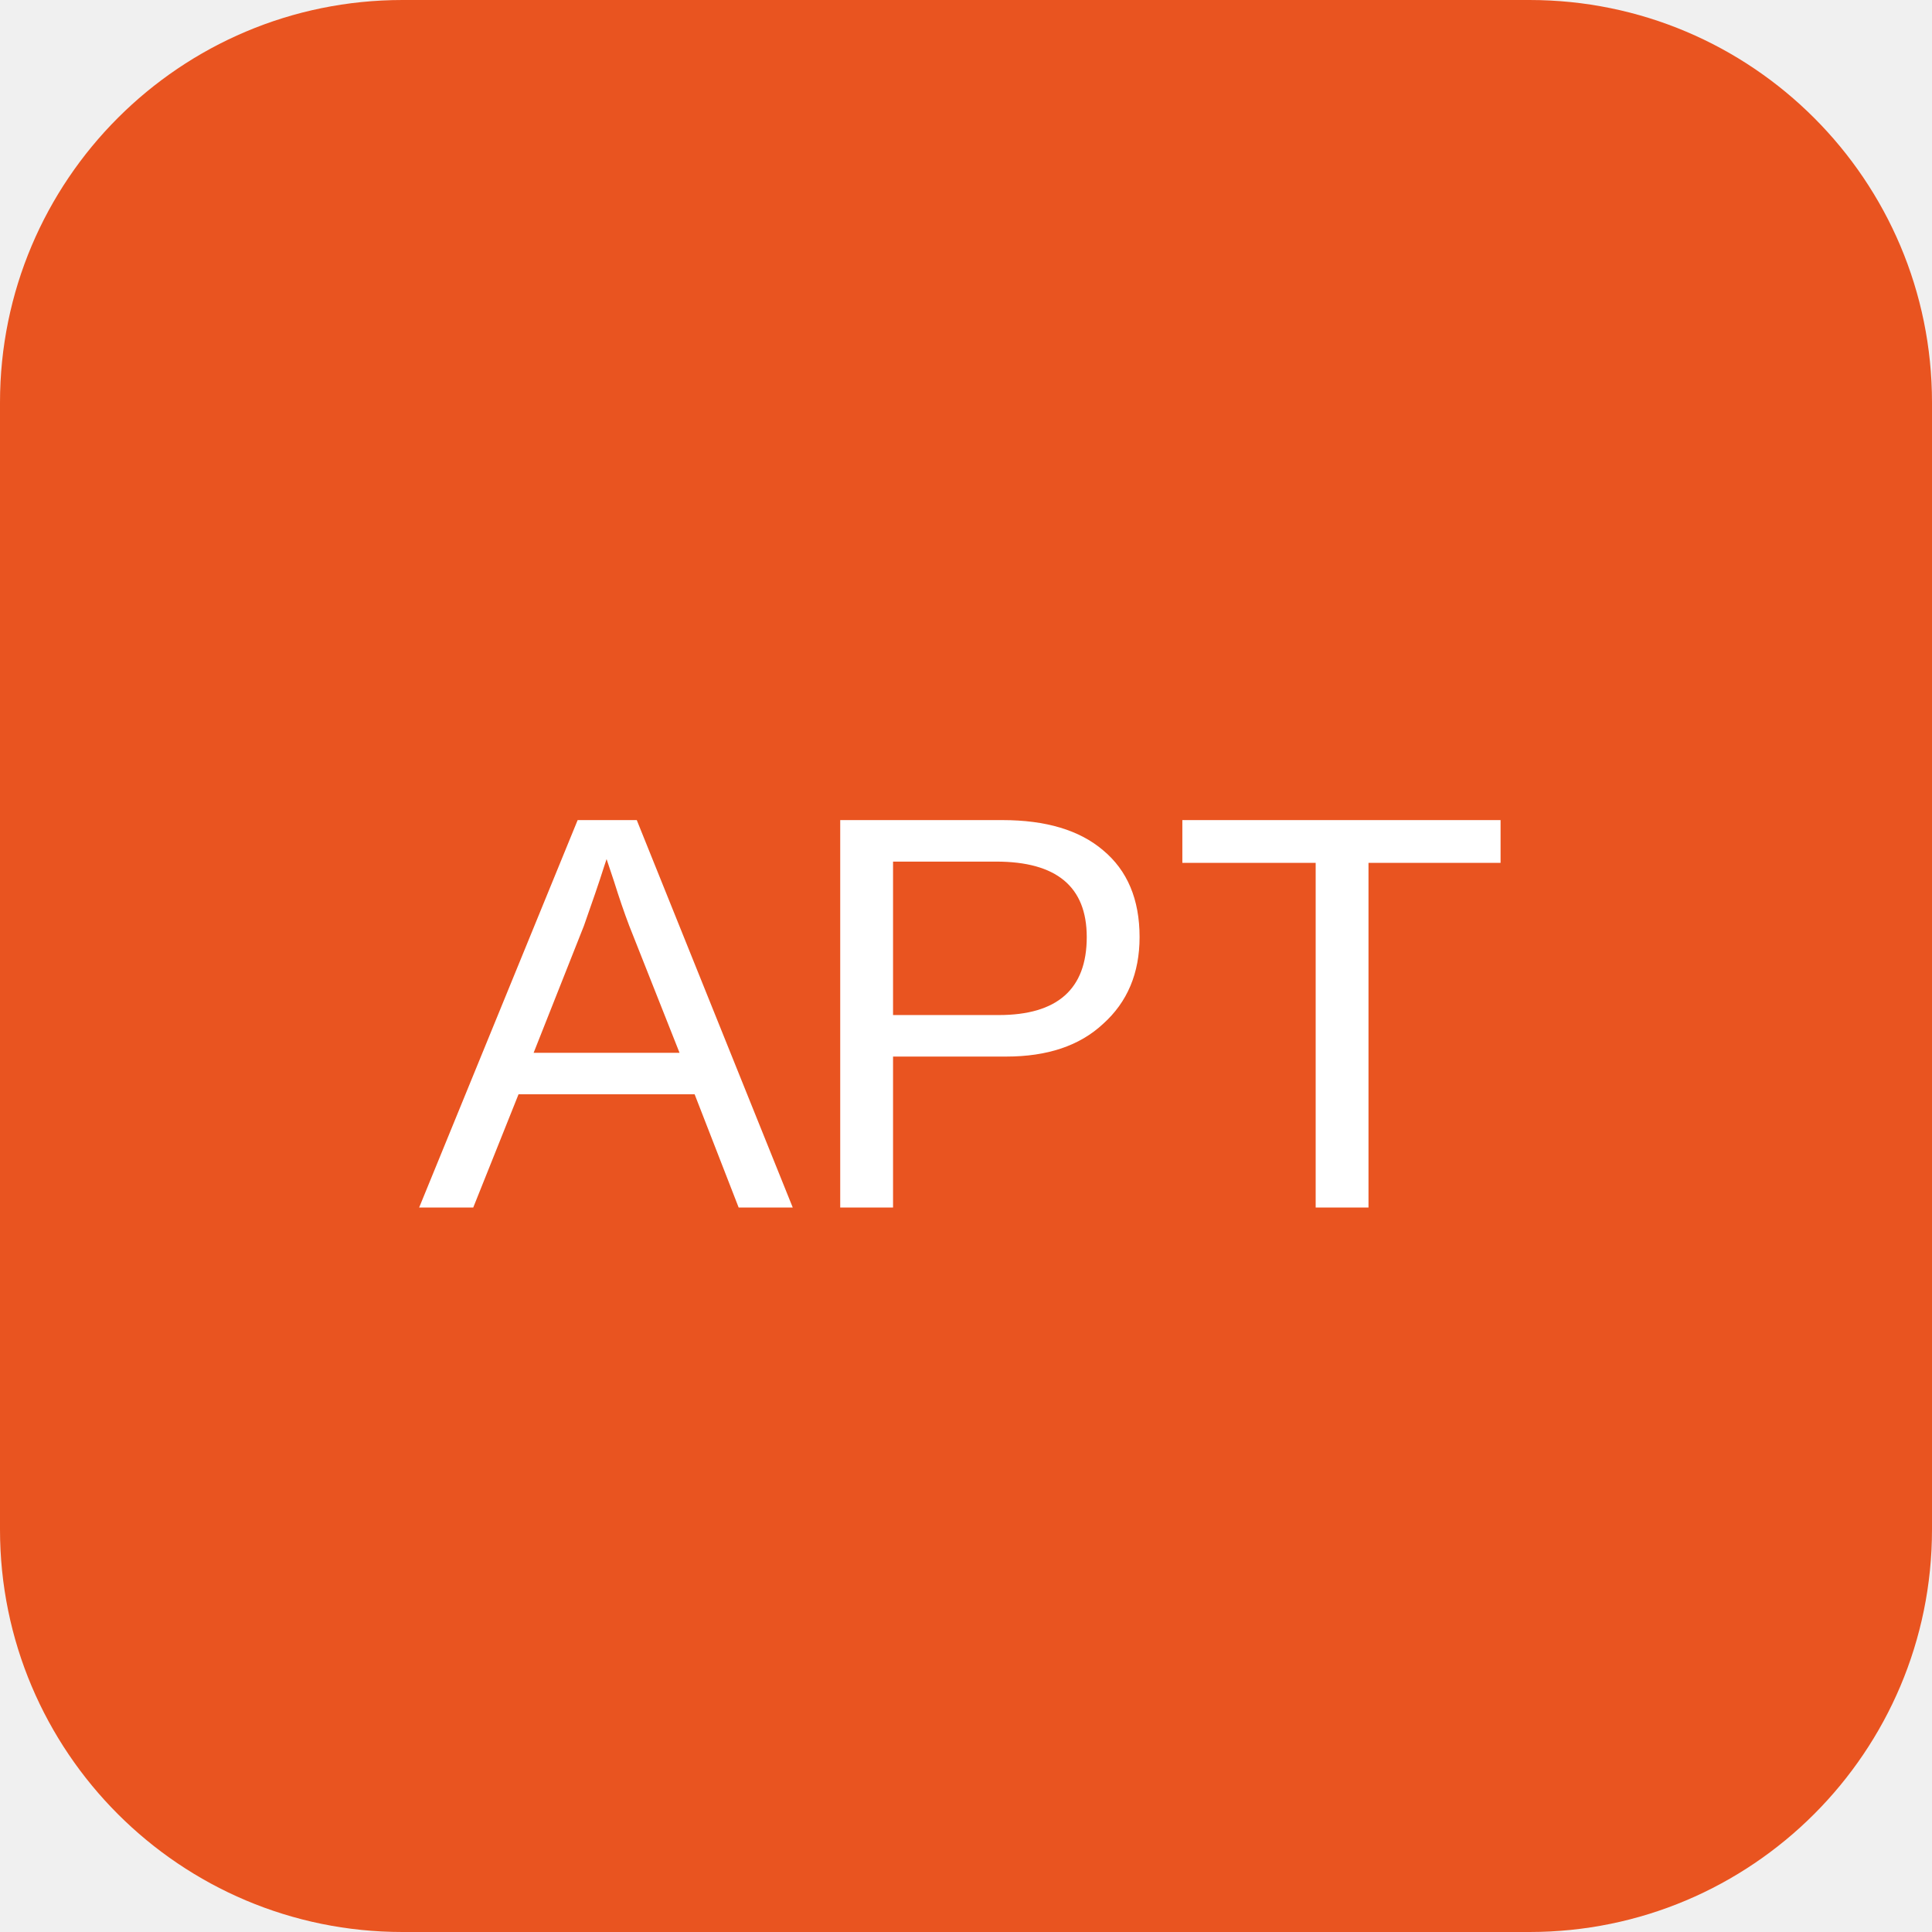
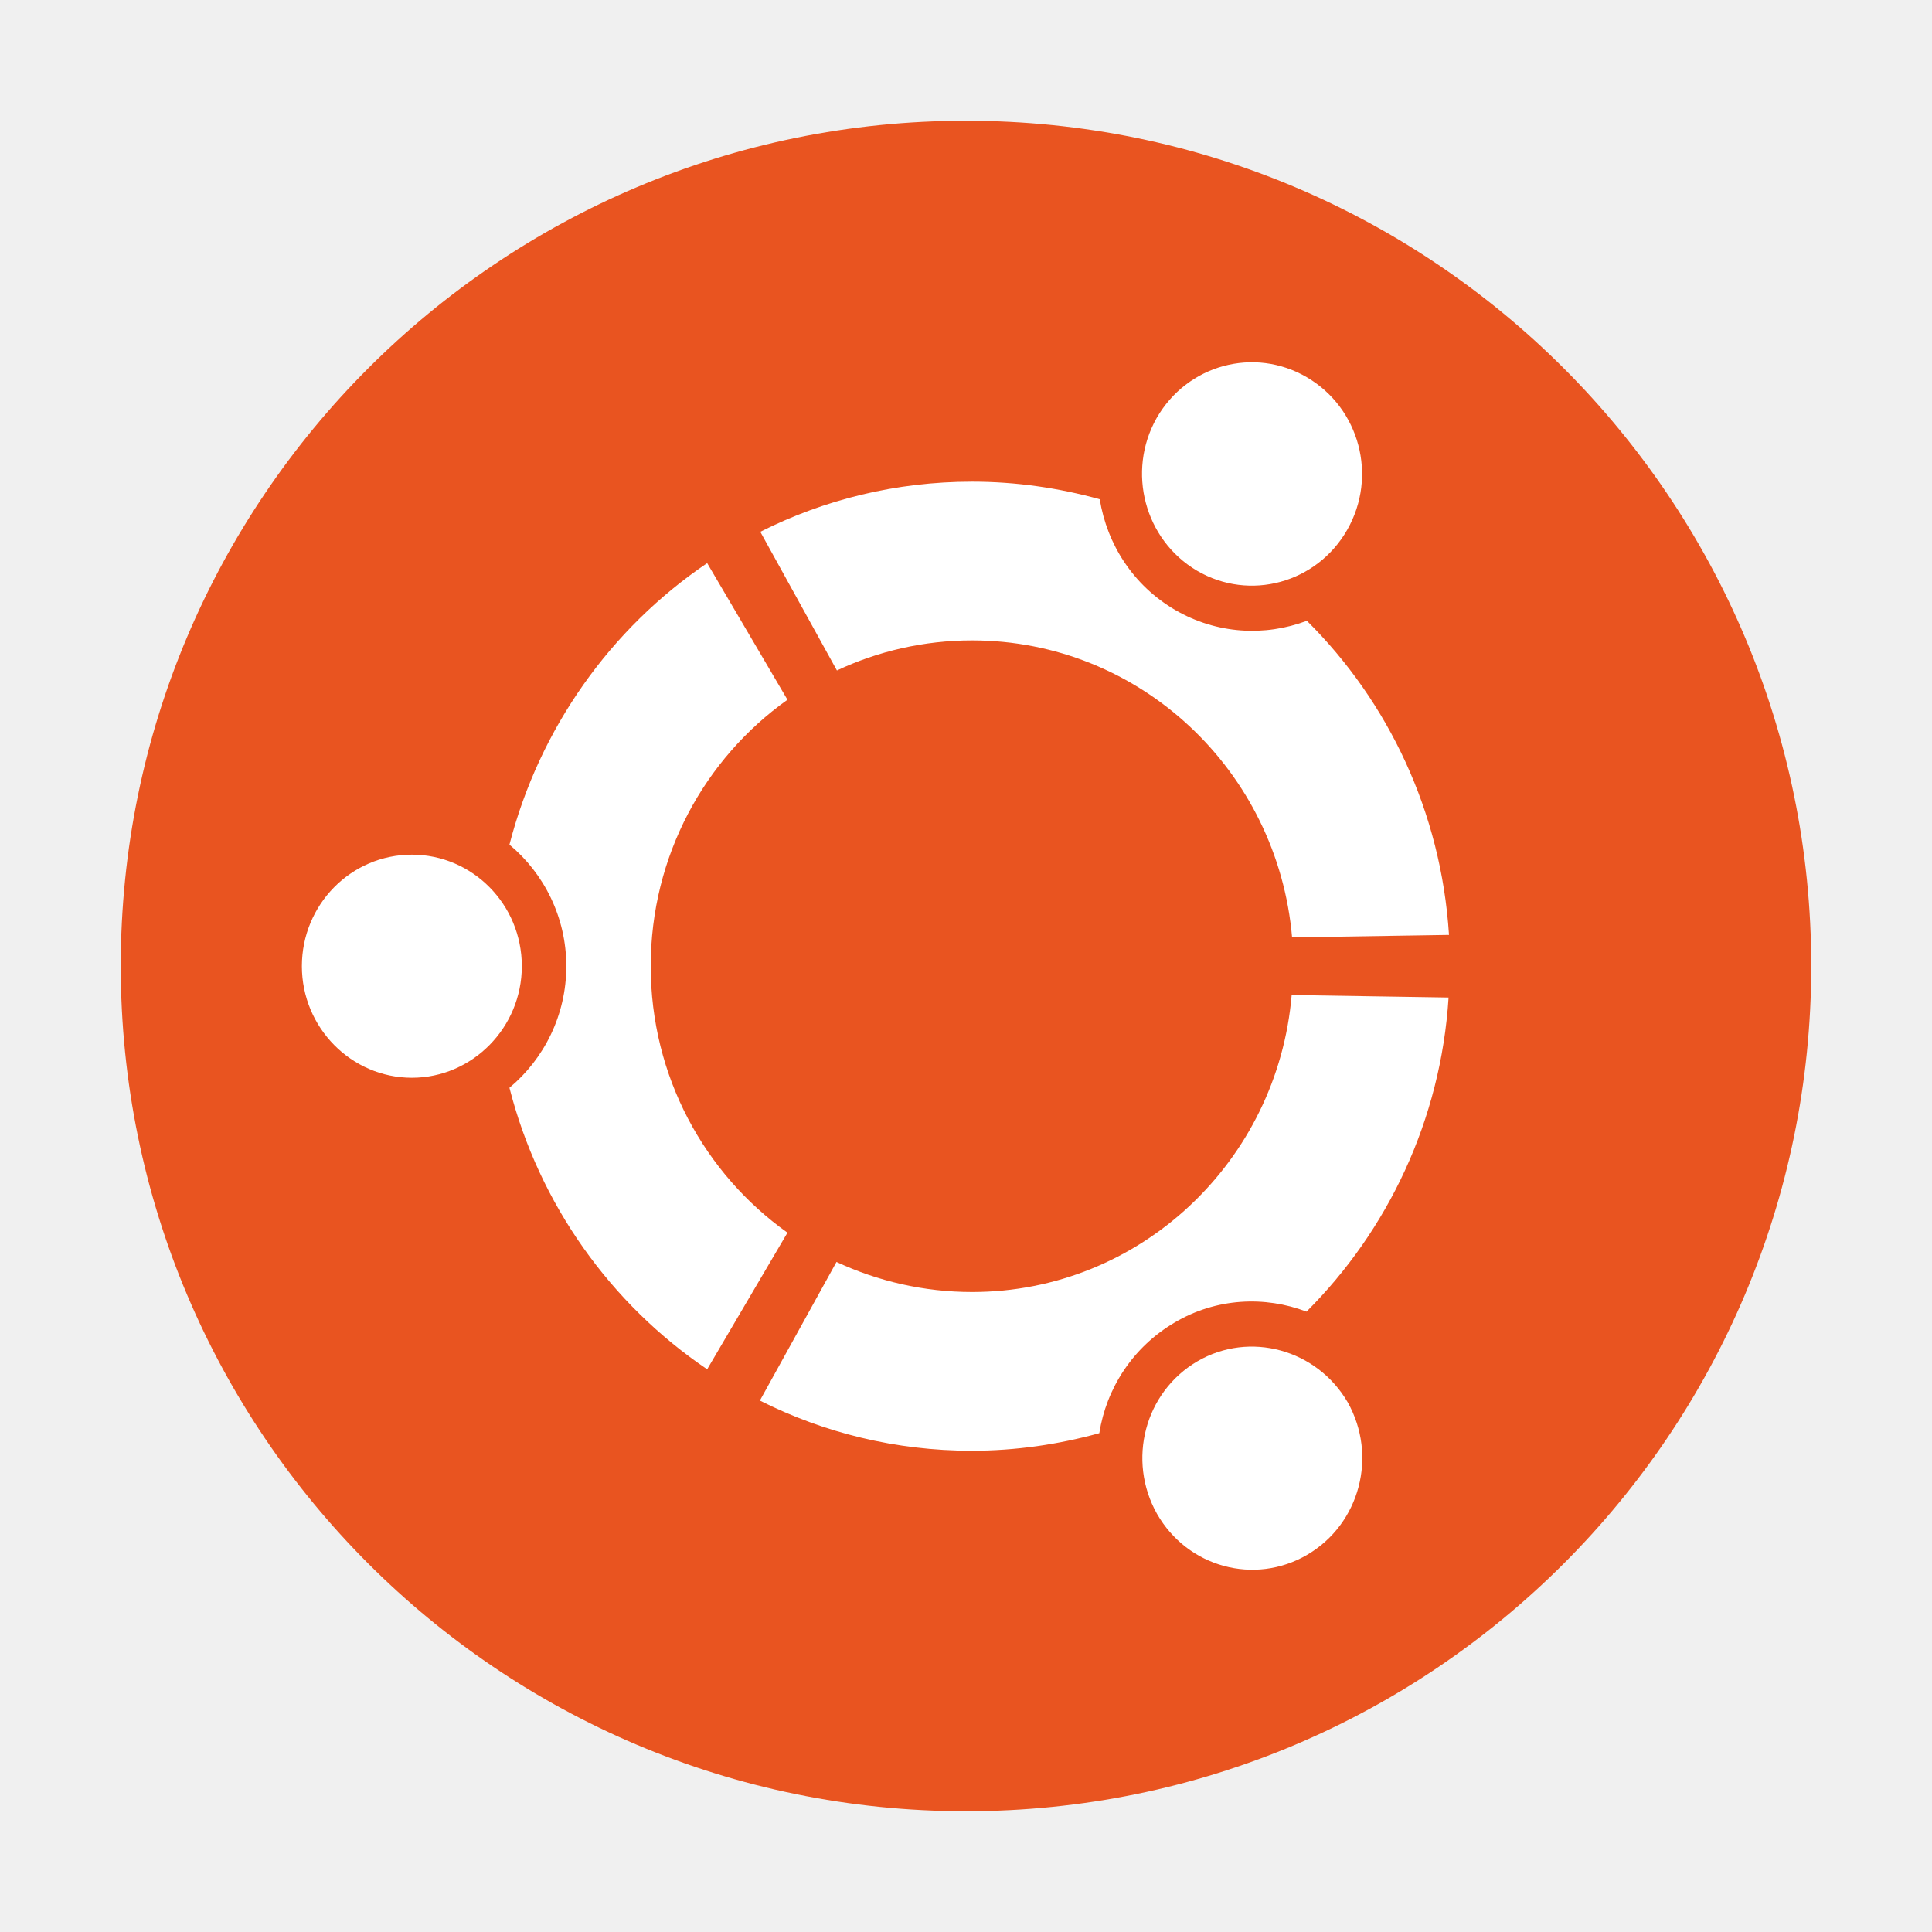
- <svg xmlns="http://www.w3.org/2000/svg" viewBox="0 0 24 24">
-   <rect width="24" height="24" rx="5" fill="#e95420" />
-   <text x="12" y="15" font-size="7" text-anchor="middle" fill="white" font-family="Arial">APT</text>
+ <svg xmlns="http://www.w3.org/2000/svg" width="800px" height="800px" viewBox="0 0 32 32" fill="none">
+   <path d="M30 16C30 23.728 23.735 30 16 30C8.265 30 2 23.728 2 16C2 8.265 8.265 2 16 2C23.735 2 30 8.265 30 16Z" fill="#E95420" />
+   <path d="M6.822 14.156C5.812 14.156 5 14.986 5 16.003C5 17.02 5.819 17.851 6.822 17.851C7.824 17.851 8.643 17.02 8.643 16.003C8.643 14.979 7.824 14.156 6.822 14.156ZM19.832 22.548C18.958 23.06 18.665 24.188 19.163 25.073C19.668 25.959 20.78 26.263 21.653 25.751C22.526 25.239 22.82 24.112 22.322 23.226C21.81 22.348 20.698 22.043 19.832 22.548ZM10.778 16.003C10.778 14.177 11.672 12.565 13.043 11.59L11.713 9.327C10.117 10.406 8.936 12.06 8.438 13.99C9.011 14.468 9.38 15.194 9.38 16.003C9.38 16.813 9.011 17.539 8.438 18.017C8.93 19.947 10.117 21.6 11.713 22.68L13.043 20.417C11.672 19.442 10.778 17.83 10.778 16.003ZM16.1 10.607C18.883 10.607 21.162 12.766 21.401 15.526L24 15.485C23.87 13.451 22.997 11.624 21.646 10.282C20.95 10.545 20.152 10.503 19.463 10.102C18.767 9.694 18.337 9.016 18.215 8.269C17.539 8.082 16.83 7.978 16.1 7.978C14.838 7.978 13.651 8.276 12.593 8.808L13.862 11.105C14.537 10.787 15.302 10.607 16.1 10.607ZM16.1 21.4C15.302 21.4 14.537 21.22 13.855 20.902L12.586 23.198C13.644 23.731 14.838 24.029 16.093 24.029C16.823 24.029 17.532 23.925 18.208 23.738C18.324 22.998 18.761 22.313 19.456 21.905C20.145 21.497 20.95 21.462 21.64 21.725C22.983 20.383 23.864 18.556 23.993 16.522L21.394 16.481C21.162 19.234 18.883 21.4 16.1 21.4ZM19.825 9.452C20.698 9.964 21.81 9.659 22.315 8.774C22.82 7.888 22.52 6.761 21.646 6.249C20.773 5.737 19.661 6.041 19.156 6.927C18.658 7.812 18.958 8.94 19.825 9.452Z" fill="white" />
</svg>
